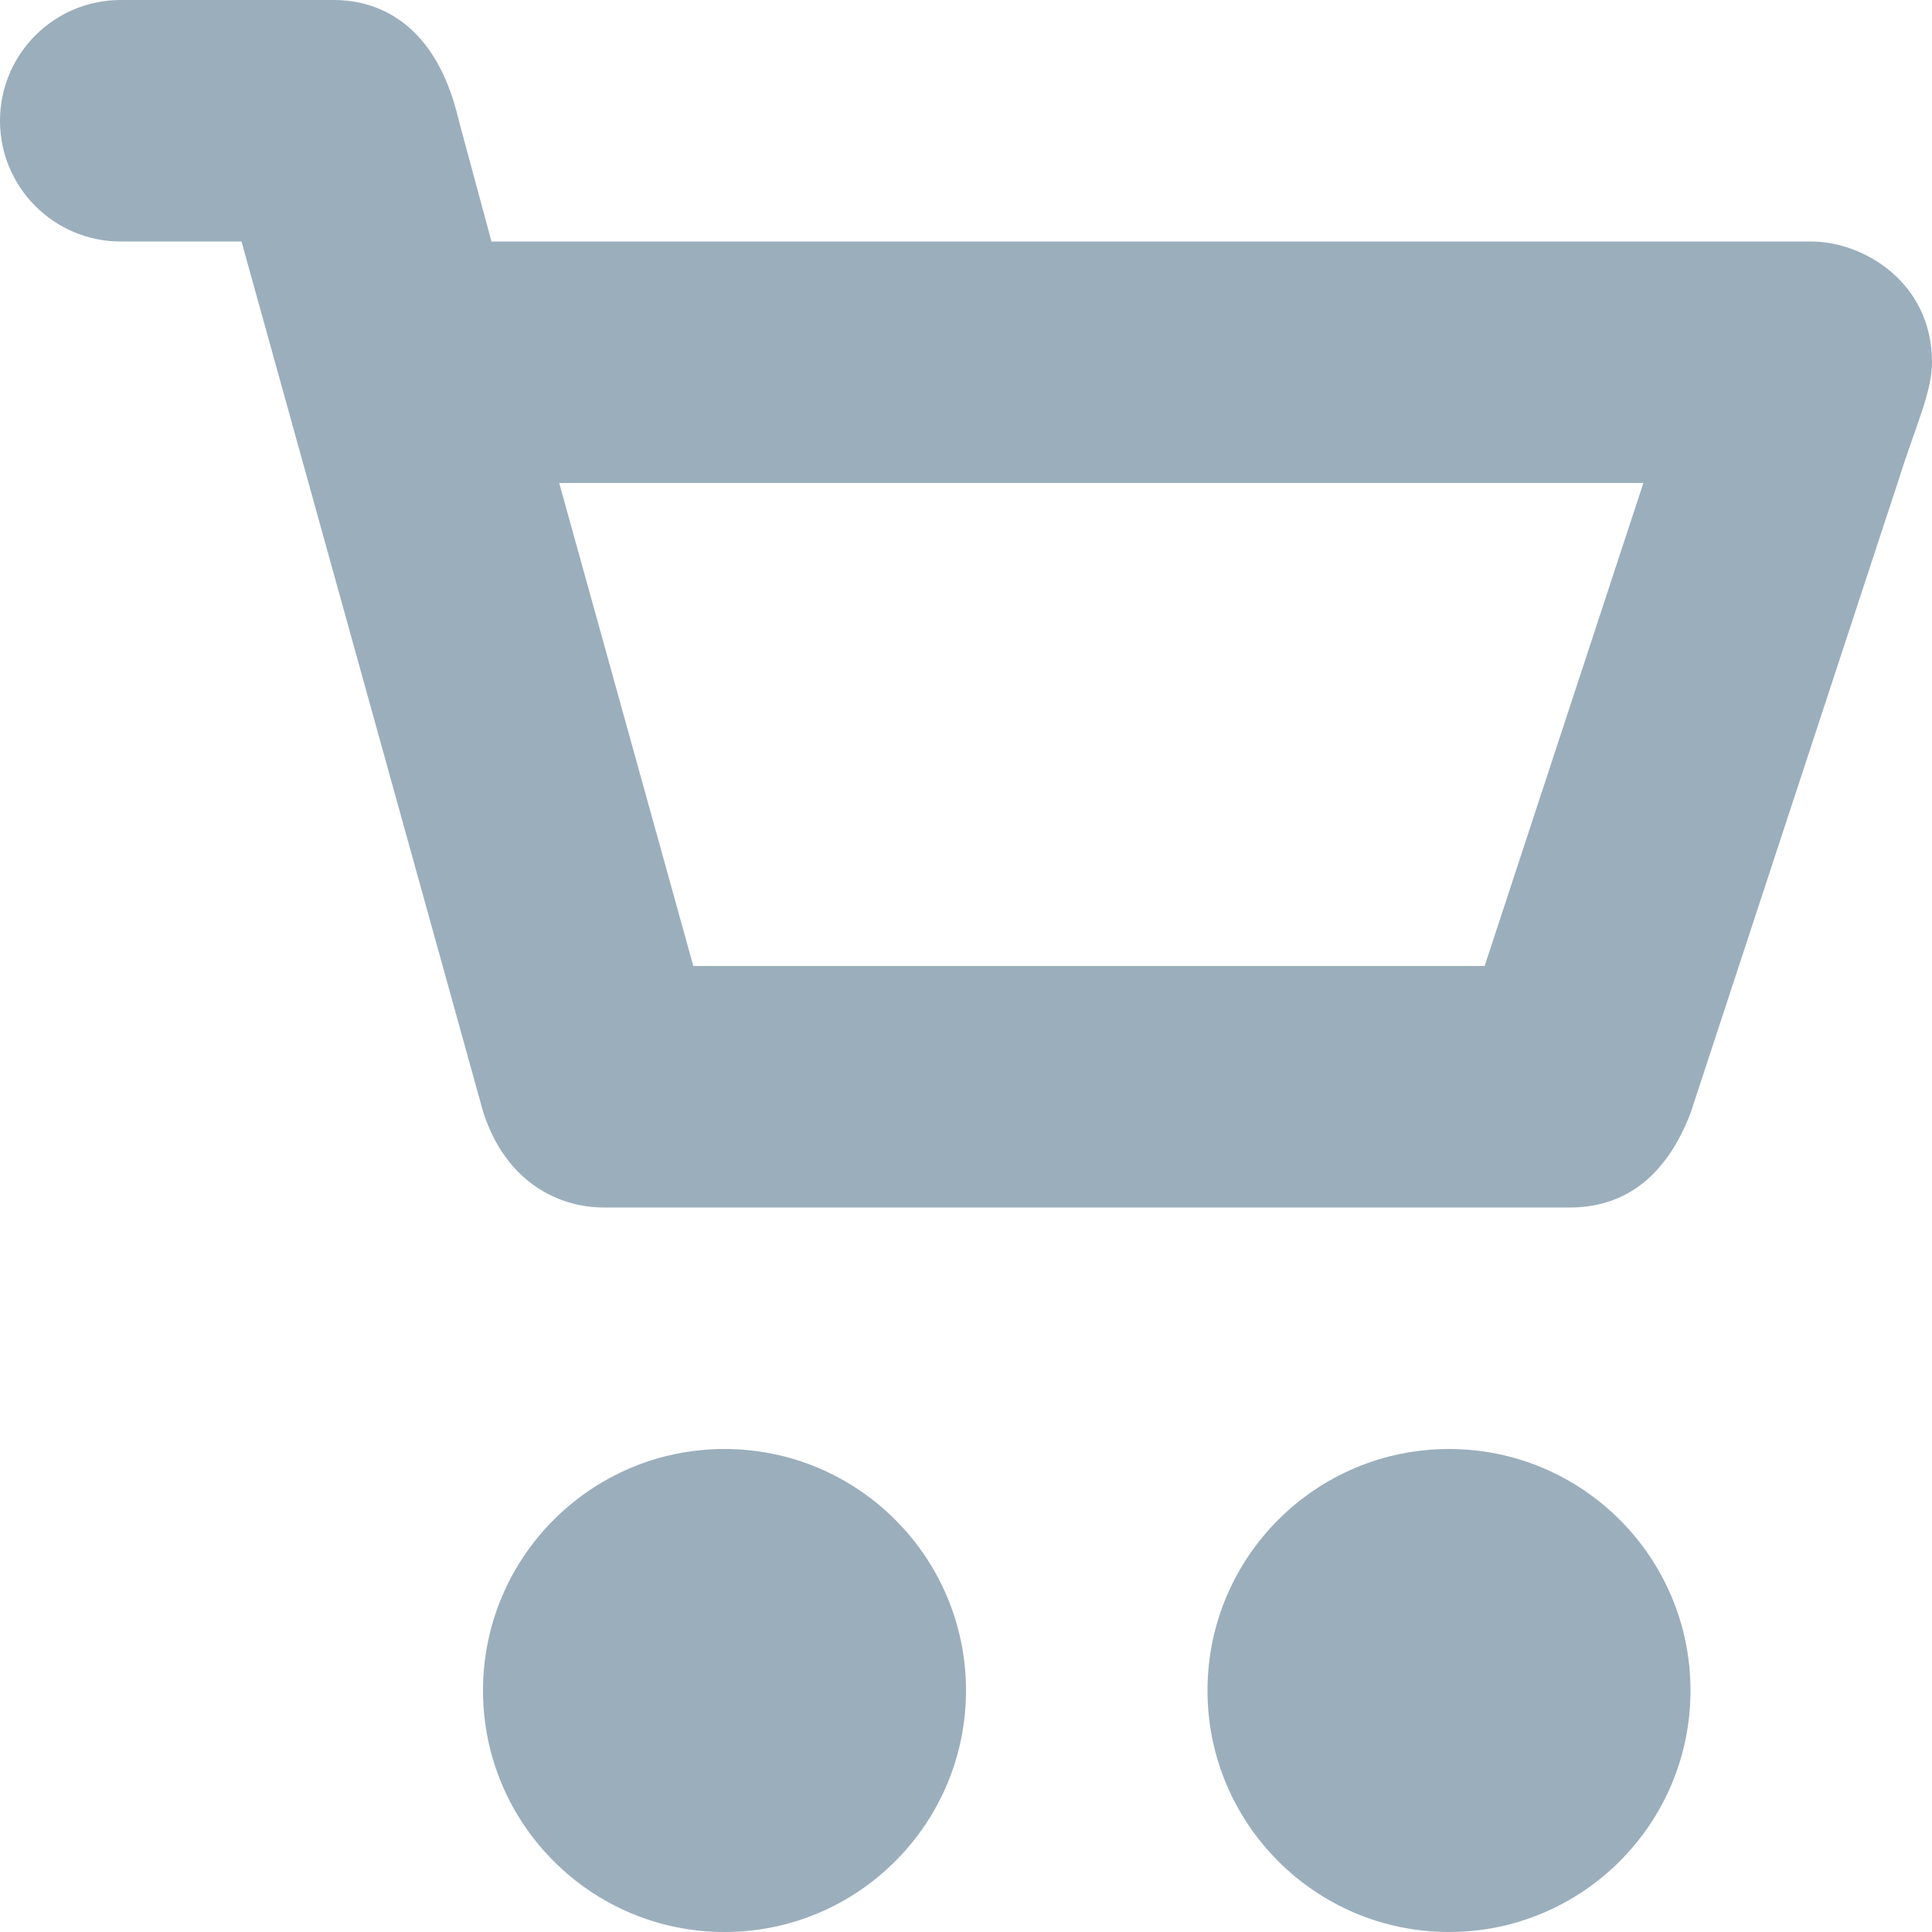
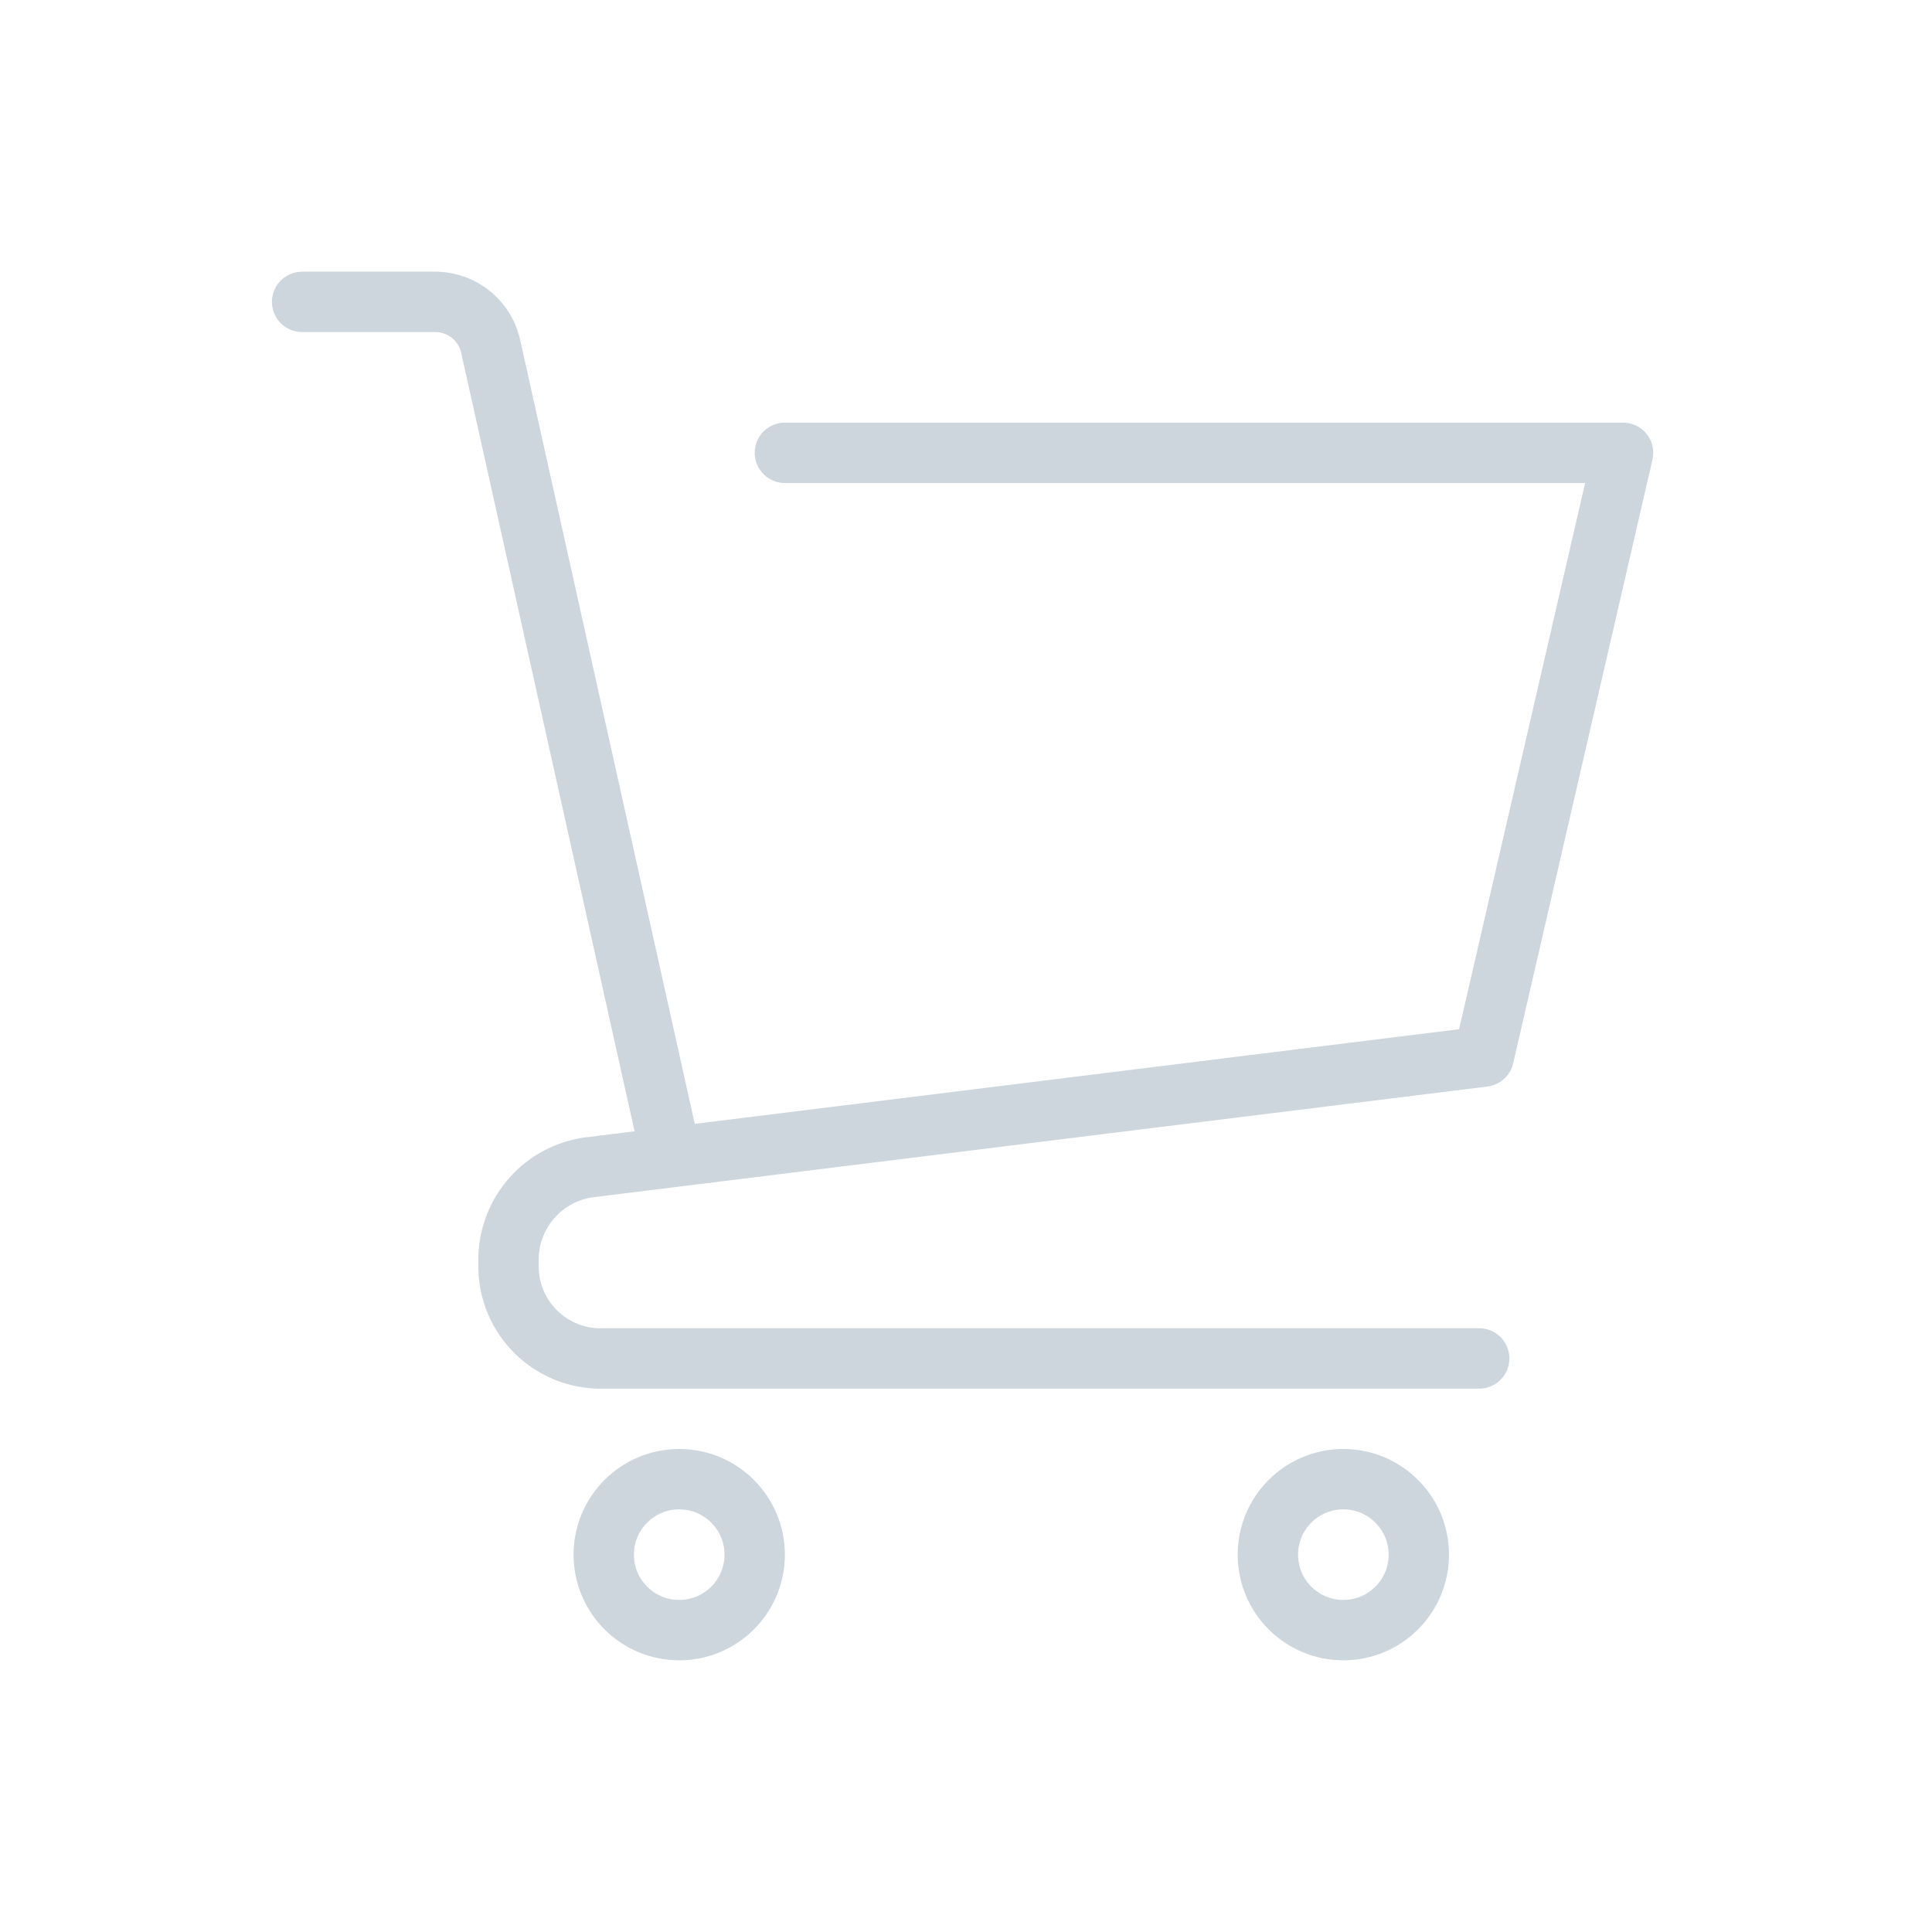
- <svg xmlns="http://www.w3.org/2000/svg" width="36" height="36" viewBox="0 0 36 36" fill="none">
-   <path d="M13.5 27C11.016 27 9 29.016 9 31.5C9 33.984 11.016 36 13.5 36C15.984 36 18 33.984 18 31.5C18 29.016 15.984 27 13.5 27ZM27 27C24.516 27 22.5 29.016 22.5 31.5C22.5 33.984 24.516 36 27 36C29.484 36 31.5 33.984 31.5 31.5C31.5 29.016 29.484 27 27 27ZM33.75 4.5H9.158L8.55 2.25C8.086 0.23 6.82 0 6.223 0H2.25C1.008 0 0 1.008 0 2.25C0 3.492 1.008 4.5 2.25 4.5H4.5L9 20.707C9.423 22.043 10.424 22.5 11.25 22.5H29.25C30.181 22.5 31.007 22.025 31.5 20.743L35.359 9C35.701 7.911 36 7.312 36 6.75C36 5.256 34.718 4.5 33.75 4.5ZM27.664 18H12.919L10.42 9H30.622L27.664 18Z" fill="#9BAEBC" />
+ <svg xmlns="http://www.w3.org/2000/svg" width="64" height="64" viewBox="0 0 64 64" fill="none">
+   <g opacity="0.5">
+     <path d="M49 45H19.772C18.964 44.966 18.202 44.614 17.654 44.019C17.105 43.425 16.815 42.637 16.846 41.829V41.829C16.822 41.078 17.072 40.345 17.549 39.765C18.027 39.185 18.699 38.799 19.44 38.679L49.151 35L53.766 15H26" stroke="#9BAEBC" stroke-width="2" stroke-linecap="round" stroke-linejoin="round" />
+     <path d="M10.008 10H14.467C14.896 10.011 15.309 10.169 15.637 10.448C15.964 10.726 16.187 11.109 16.267 11.531L22.167 38.022" stroke="#9BAEBC" stroke-width="2" stroke-linecap="round" stroke-linejoin="round" />
+     <path d="M22.5 54C23.881 54 25 52.881 25 51.5C25 50.119 23.881 49 22.5 49C21.119 49 20 50.119 20 51.5C20 52.881 21.119 54 22.5 54Z" stroke="#9BAEBC" stroke-width="2" stroke-linejoin="round" />
+     <path d="M44.5 54C45.881 54 47 52.881 47 51.5C47 50.119 45.881 49 44.5 49C43.119 49 42 50.119 42 51.5C42 52.881 43.119 54 44.5 54Z" stroke="#9BAEBC" stroke-width="2" stroke-linejoin="round" />
+   </g>
</svg>
